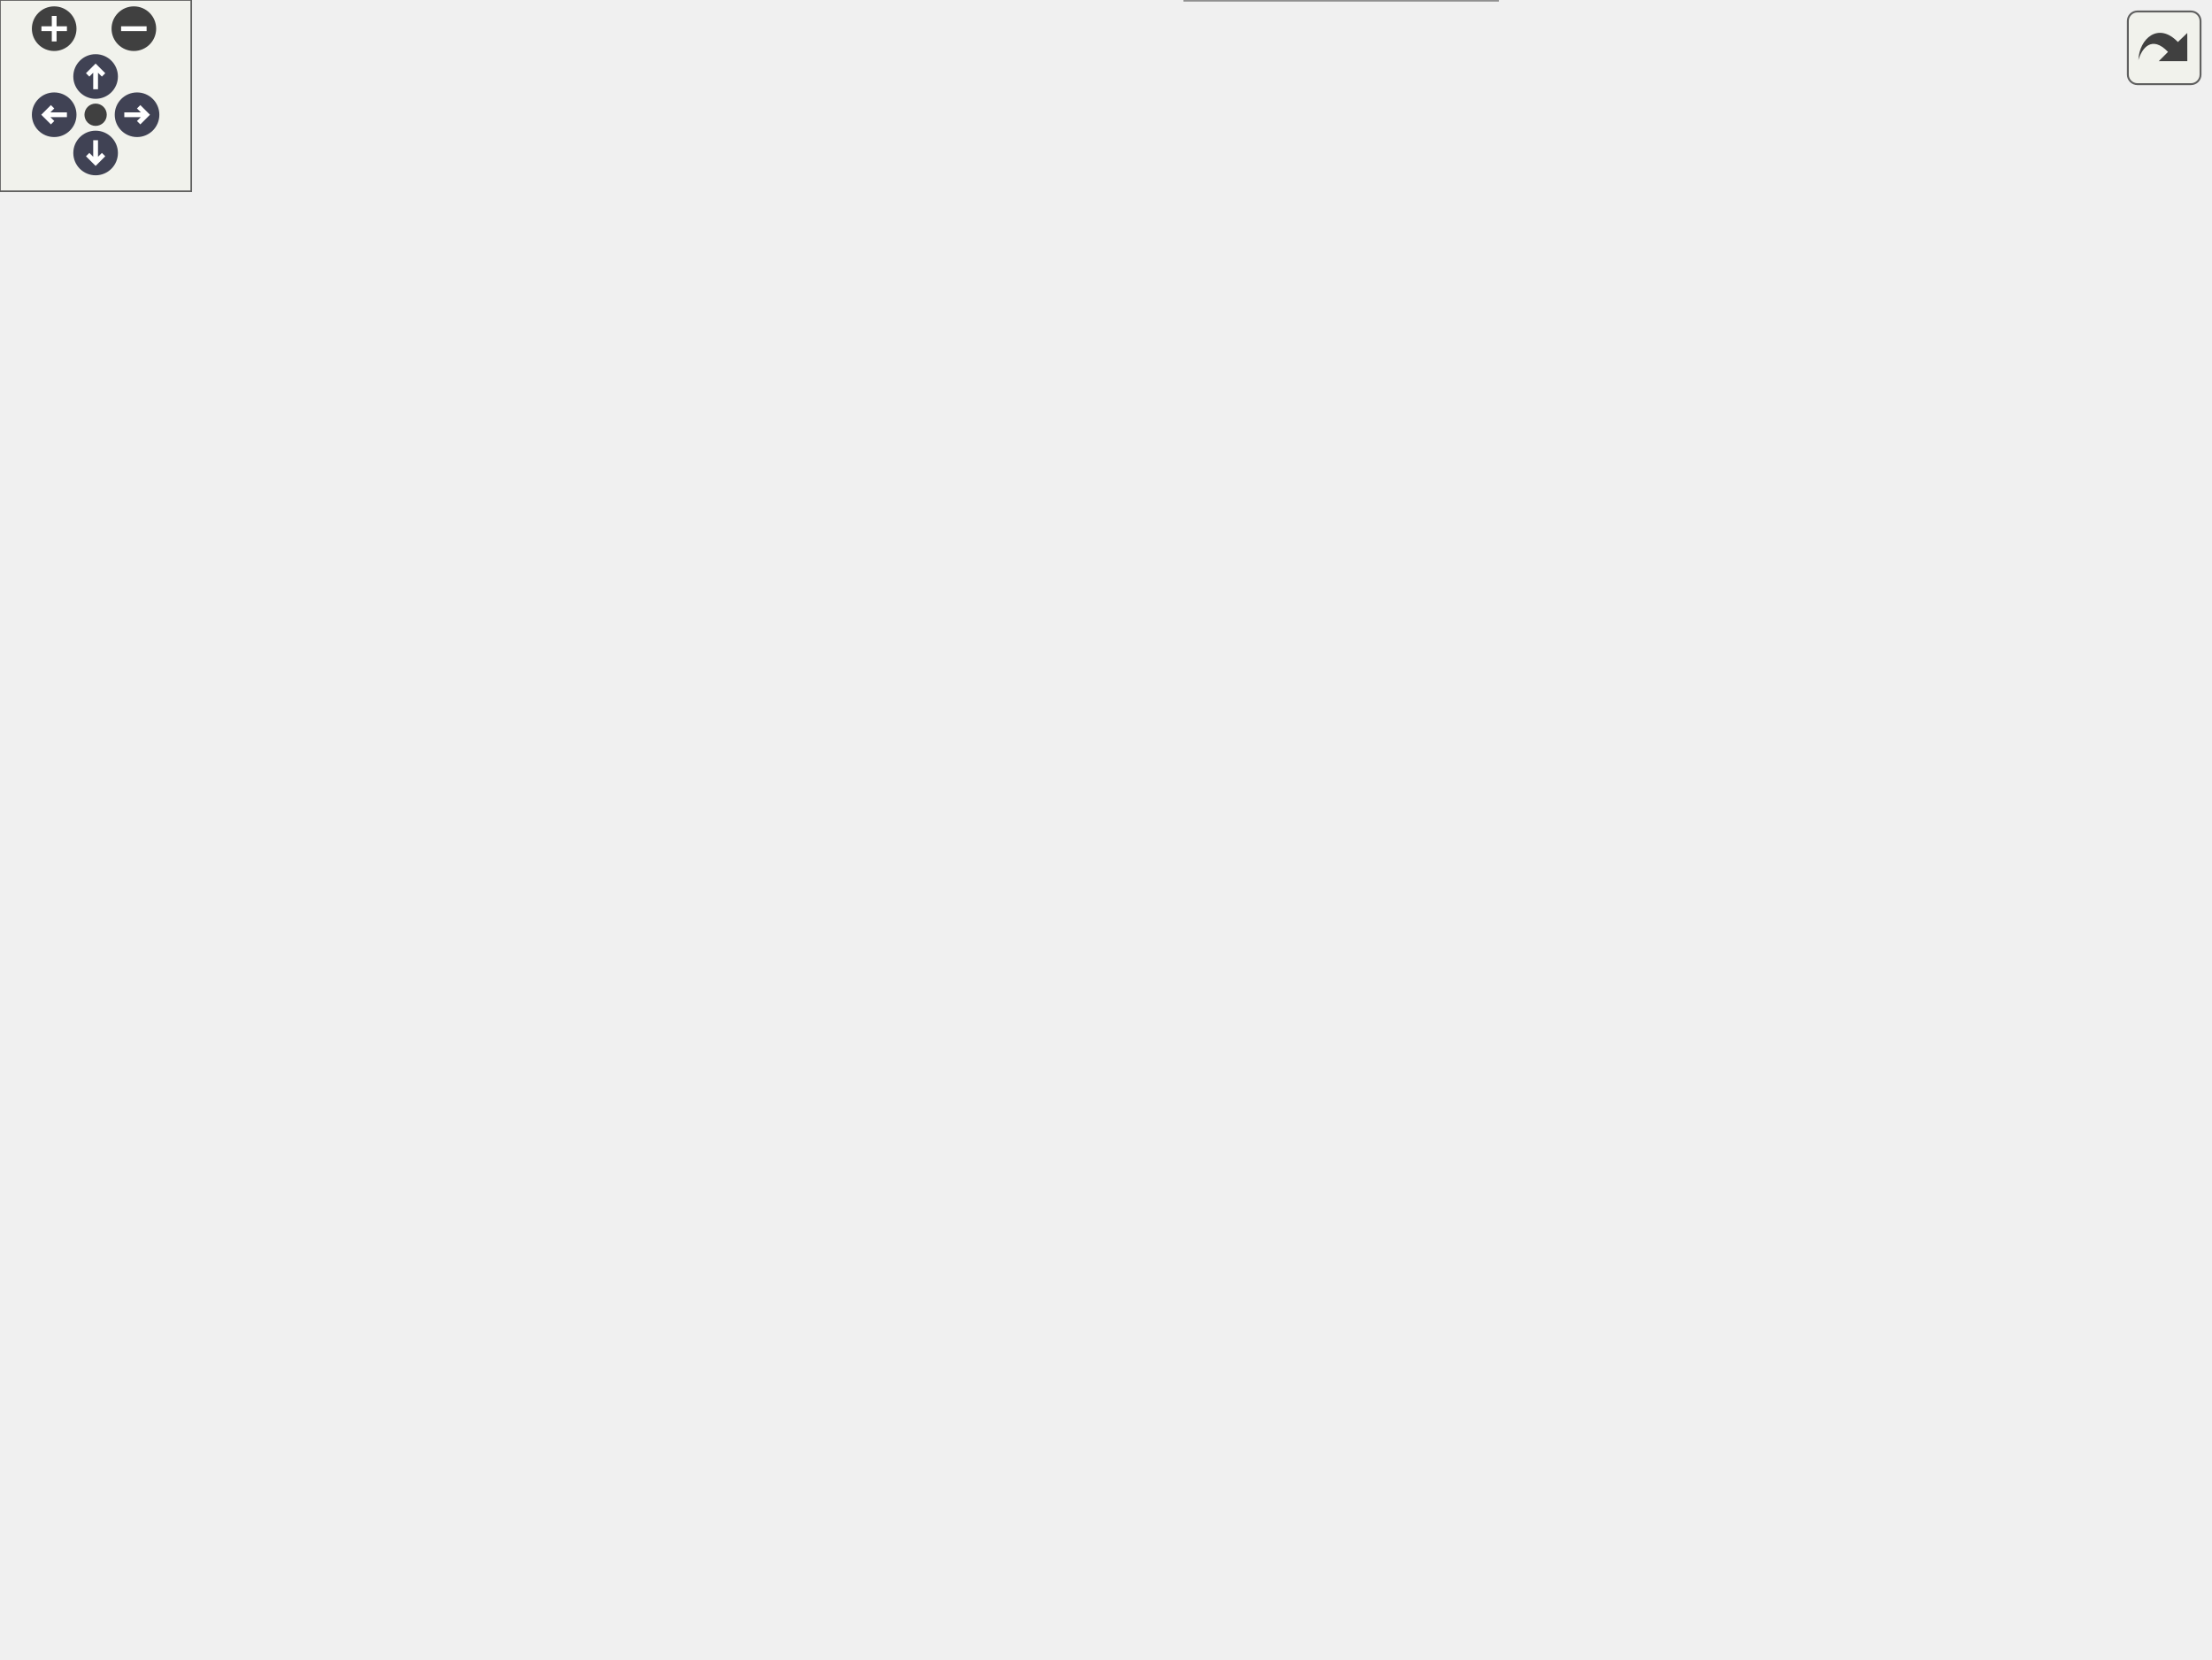
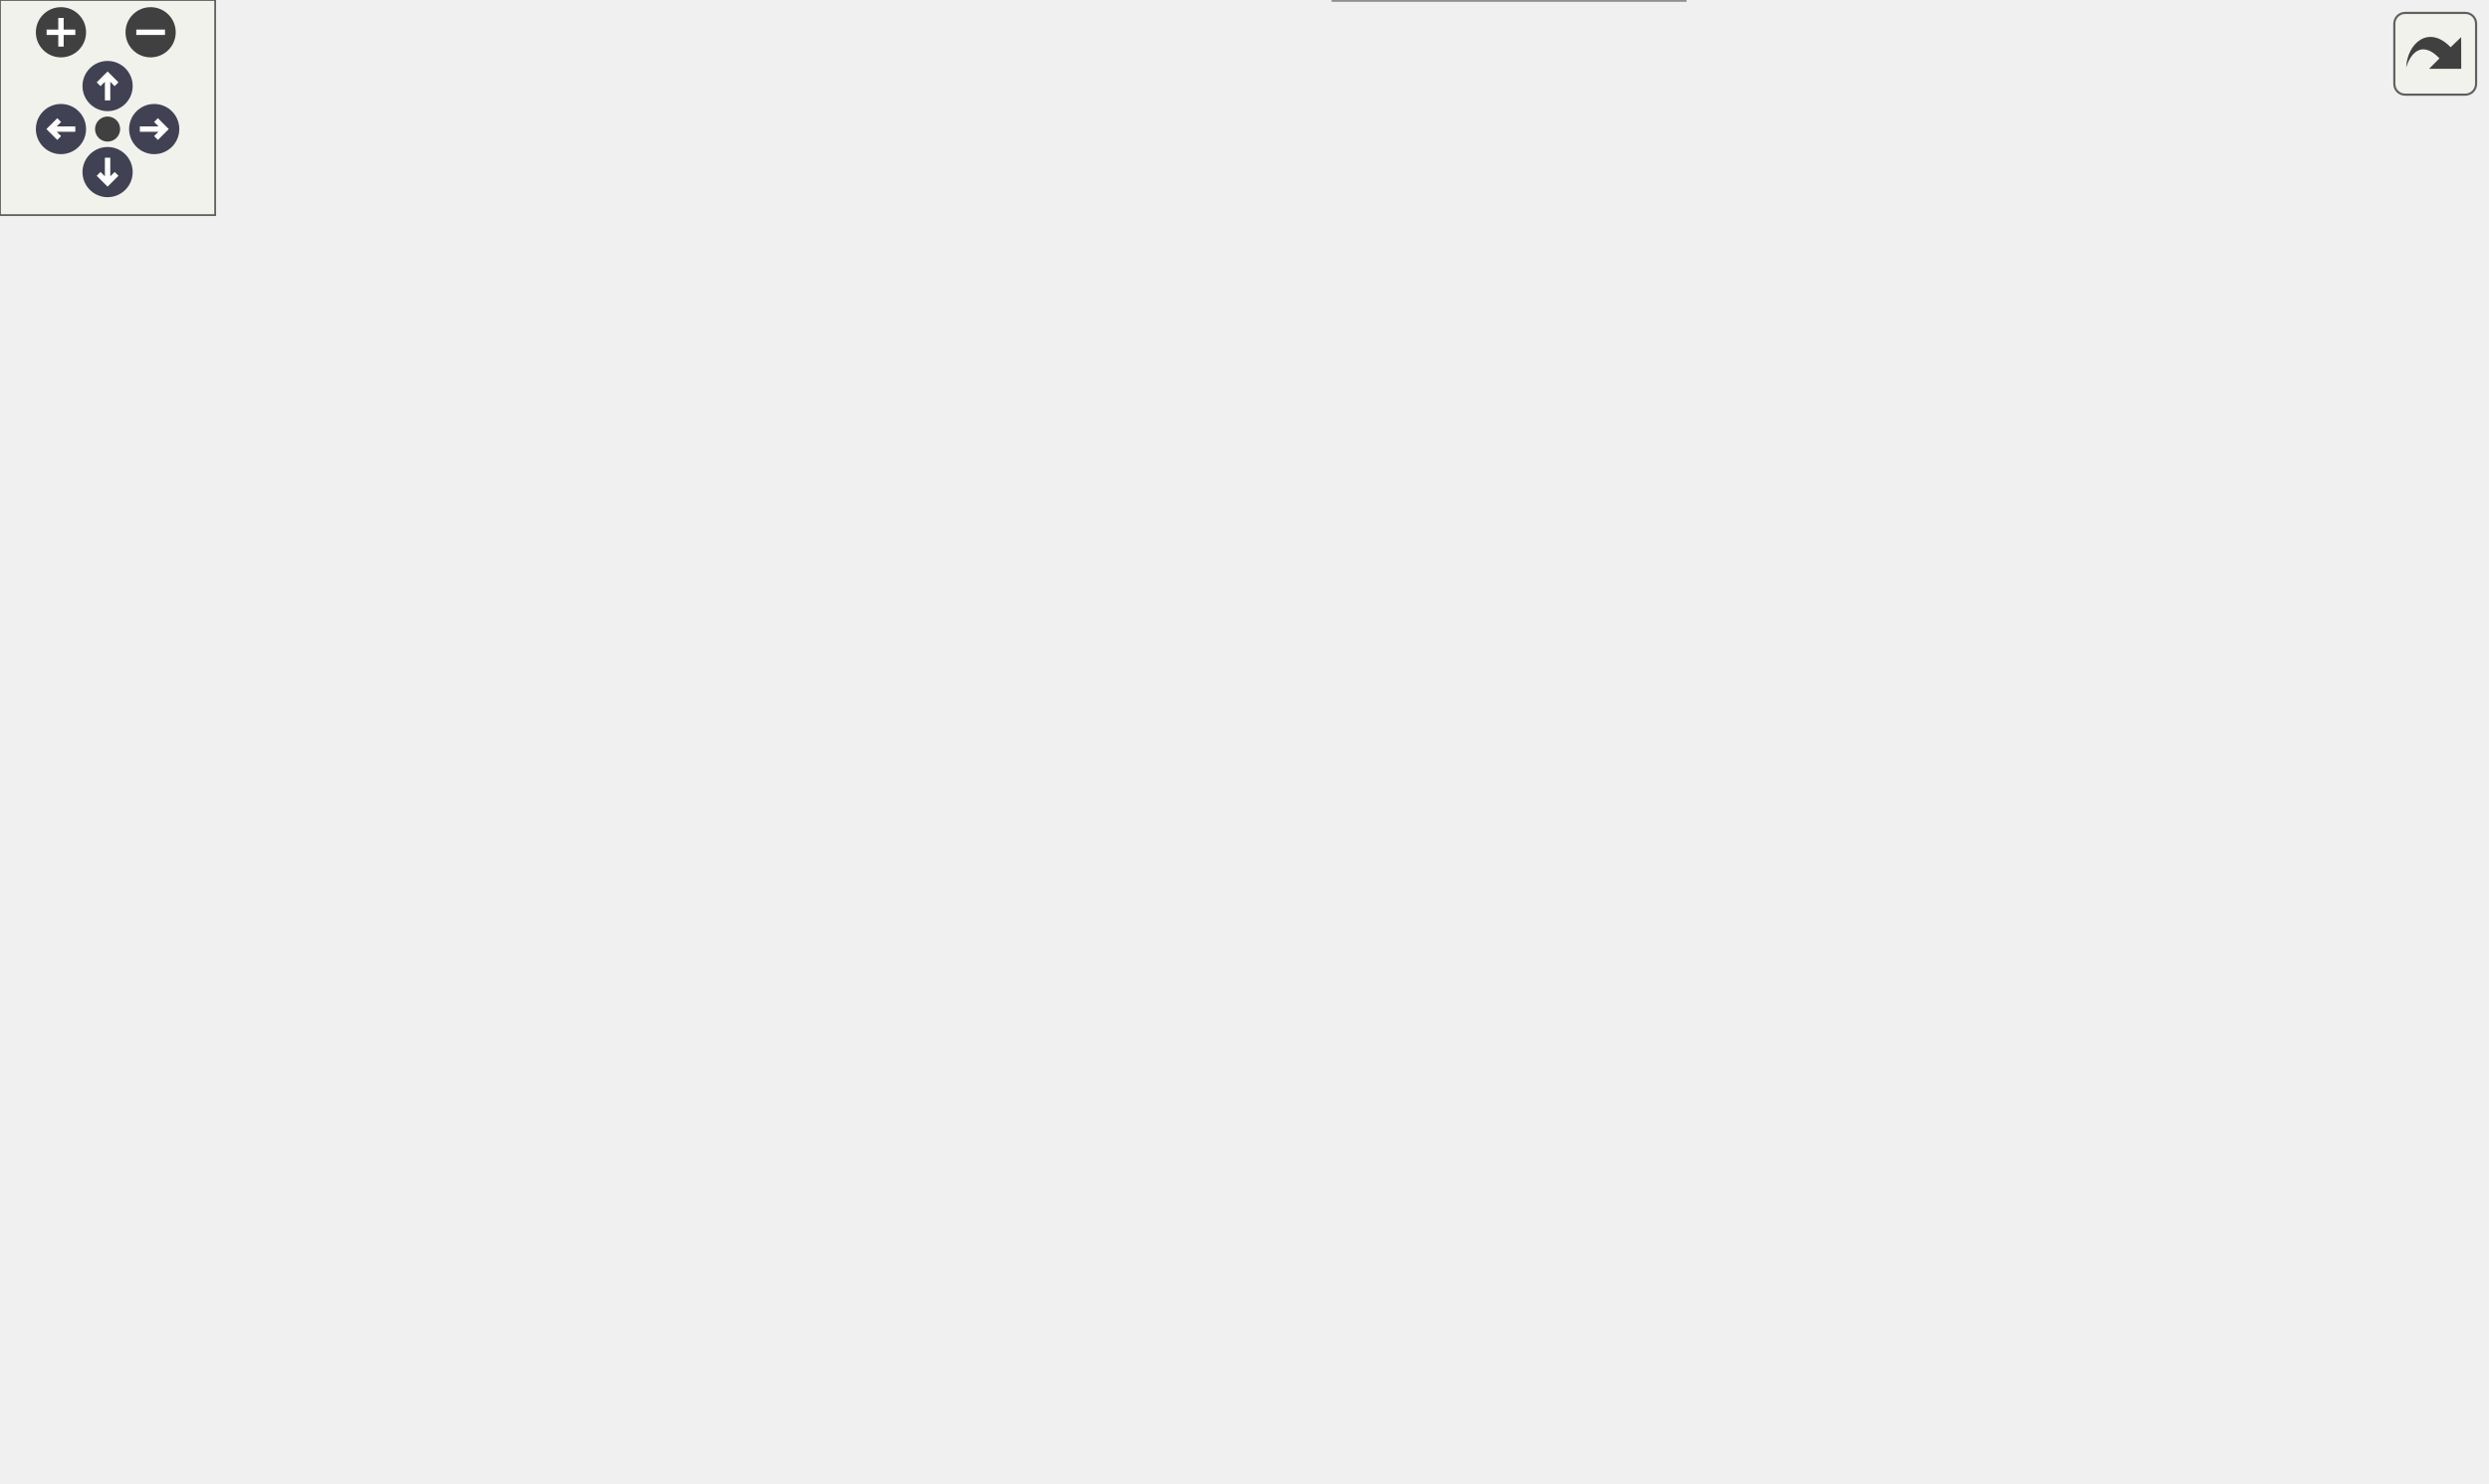
<svg xmlns="http://www.w3.org/2000/svg" xmlns:xlink="http://www.w3.org/1999/xlink" id="main" version="1.1" xml:space="preserve">
  <style type="text/css">
.node, .edge {opacity: 0.7;}
.node.selected, .edge.selected {opacity: 1;}
.edge:hover path { stroke: red; }
.edge:hover polygon { stroke: red; fill: red; }
</style>
  <defs>
    <circle id="rim" cx="0" cy="0" r="7" />
    <circle id="rim2" cx="0" cy="0" r="3.5" />
    <g id="zoomPlus">
      <use xlink:href="#rim" fill="#404040">
        <set attributeName="fill" to="#808080" begin="zoomplus.mouseover" end="zoomplus.mouseout" />
      </use>
      <path d="M-4,0h8M0,-4v8" fill="none" stroke="white" stroke-width="1.5" pointer-events="none" />
    </g>
    <g id="zoomMin">
      <use xlink:href="#rim" fill="#404040">
        <set attributeName="fill" to="#808080" begin="zoomminus.mouseover" end="zoomminus.mouseout" />
      </use>
      <path d="M-4,0h8" fill="none" stroke="white" stroke-width="1.5" pointer-events="none" />
    </g>
    <g id="arrowUp" transform="translate(30 24)">
      <use xlink:href="#rim" />
      <path pointer-events="none" fill="none" stroke="white" stroke-width="1.5" d="M0,-3.0v7 M-2.5,-0.5L0,-3.0L2.5,-0.5" />
    </g>
    <g id="arrowRight" transform="rotate(90) translate(36 -43)">
      <use xlink:href="#rim" />
      <path pointer-events="none" fill="none" stroke="white" stroke-width="1.5" d="M0,-3.0v7 M-2.5,-0.5L0,-3.0L2.5,-0.5" />
    </g>
    <g id="arrowDown" transform="rotate(180) translate(-30 -48)">
      <use xlink:href="#rim" />
      <path pointer-events="none" fill="none" stroke="white" stroke-width="1.5" d="M0,-3.0v7 M-2.5,-0.5L0,-3.0L2.5,-0.5" />
    </g>
    <g id="arrowLeft" transform="rotate(270) translate(-36 17)">
      <use xlink:href="#rim" />
      <path pointer-events="none" fill="none" stroke="white" stroke-width="1.5" d="M0,-3.0v7 M-2.5,-0.5L0,-3.0L2.5,-0.5" />
    </g>
    <g id="resetDef">
      <use xlink:href="#rim2" fill="#404040">
        <set attributeName="fill" to="#808080" begin="reset.mouseover" end="reset.mouseout" />
      </use>
    </g>
  </defs>
  <svg id="graph" class="graph">
    <g id="viewport">
      <g id="Node000001" class="node">
        <g id="a_Node000001">
          <a xlink:title=" ">
            <polygon fill="#999999" stroke="transparent" points="469.81,-49 371.81,-49 371.81,0 469.81,0 469.81,-49" />
            <text text-anchor="start" x="376.81" y="-36.5" font-family="Helvetica,sans-Serif" font-size="10.00">Gfx::ProgramData</text>
            <text text-anchor="start" x="418.81" y="-21.5" font-family="Helvetica,sans-Serif" font-size="10.00"> </text>
            <text text-anchor="start" x="418.81" y="-6.5" font-family="Helvetica,sans-Serif" font-size="10.00"> </text>
            <polygon fill="#666666" stroke="#666666" points="371.81,-31.5 371.81,-31.5 469.81,-31.5 469.81,-31.5 371.81,-31.5" />
            <polygon fill="#666666" stroke="#666666" points="371.81,-16.5 371.81,-16.5 469.81,-16.5 469.81,-16.5 371.81,-16.5" />
            <polygon fill="none" stroke="#666666" points="371.81,0 371.81,-49 469.81,-49 469.81,0 371.81,0" />
          </a>
        </g>
      </g>
      <g id="Node000002" class="node">
        <g id="a_Node000002">
          <a xlink:href="classGfx_1_1EnumArray.html" target="_top" xlink:title=" ">
            <polygon fill="white" stroke="transparent" points="577.81,-201 443.81,-201 443.81,-96 577.81,-96 577.81,-201" />
            <text text-anchor="start" x="448.81" y="-188.5" font-family="Helvetica,sans-Serif" font-size="10.00">Gfx::EnumArray&lt; GLuint,</text>
            <text text-anchor="start" x="478.31" y="-177.5" font-family="Helvetica,sans-Serif" font-size="10.00"> ProgramId &gt;</text>
            <text text-anchor="start" x="508.81" y="-162.5" font-family="Helvetica,sans-Serif" font-size="10.00"> </text>
            <text text-anchor="start" x="461.81" y="-147.5" font-family="Helvetica,sans-Serif" font-size="10.00">+</text>
            <text text-anchor="start" x="488.81" y="-147.5" font-family="Helvetica,sans-Serif" font-size="10.00">operator[]()</text>
            <text text-anchor="start" x="461.81" y="-132.5" font-family="Helvetica,sans-Serif" font-size="10.00">+</text>
            <text text-anchor="start" x="488.81" y="-132.5" font-family="Helvetica,sans-Serif" font-size="10.00">operator[]()</text>
            <text text-anchor="start" x="461.81" y="-117.5" font-family="Helvetica,sans-Serif" font-size="10.00">+</text>
            <text text-anchor="start" x="488.81" y="-117.5" font-family="Helvetica,sans-Serif" font-size="10.00">begin()</text>
            <text text-anchor="start" x="461.81" y="-102.5" font-family="Helvetica,sans-Serif" font-size="10.00">+</text>
            <text text-anchor="start" x="488.81" y="-102.5" font-family="Helvetica,sans-Serif" font-size="10.00">end()</text>
            <polygon fill="#666666" stroke="#666666" points="443.81,-172.5 443.81,-172.5 577.81,-172.5 577.81,-172.5 443.81,-172.5" />
            <polygon fill="#666666" stroke="#666666" points="443.81,-157.5 443.81,-157.5 577.81,-157.5 577.81,-157.5 443.81,-157.5" />
            <polygon fill="none" stroke="#666666" points="443.81,-96 443.81,-201 577.81,-201 577.81,-96 443.81,-96" />
          </a>
        </g>
      </g>
      <g id="edge1_Node000001_Node000002" class="edge">
        <g id="a_edge1_Node000001_Node000002">
          <a xlink:title=" ">
            <path fill="none" stroke="#63b8ff" d="M492.33,-95.93C487.47,-85.81 481.64,-75.65 474.81,-67 472.17,-63.65 469.19,-60.42 466.04,-57.34" />
            <polygon fill="none" stroke="#63b8ff" points="465.75,-57.08 458.61,-56.08 456.79,-49.1 463.93,-50.1 465.75,-57.08" />
          </a>
        </g>
        <text text-anchor="middle" x="510.81" y="-70" font-family="Helvetica,sans-Serif" font-size="10.00" fill="grey"> +programs</text>
      </g>
      <g id="Node000003" class="node">
        <g id="a_Node000003">
          <a xlink:href="classRml_1_1Array_3_01GLuint_00_07size__t_08_01Enum_1_1Count_01_4.html" target="_top" xlink:title=" ">
            <polygon fill="white" stroke="transparent" points="539.81,-330.5 433.81,-330.5 433.81,-270.5 539.81,-270.5 539.81,-330.5" />
            <text text-anchor="start" x="438.81" y="-318.5" font-family="Helvetica,sans-Serif" font-size="10.00">Array&lt; GLuint,(size</text>
            <text text-anchor="start" x="441.81" y="-307.5" font-family="Helvetica,sans-Serif" font-size="10.00">_t) Enum::Count &gt;</text>
            <text text-anchor="start" x="484.81" y="-292.5" font-family="Helvetica,sans-Serif" font-size="10.00"> </text>
            <text text-anchor="start" x="484.81" y="-277.5" font-family="Helvetica,sans-Serif" font-size="10.00"> </text>
            <polygon fill="#666666" stroke="#666666" points="433.81,-302.5 433.81,-302.5 539.81,-302.5 539.81,-302.5 433.81,-302.5" />
            <polygon fill="#666666" stroke="#666666" points="433.81,-287.5 433.81,-287.5 539.81,-287.5 539.81,-287.5 433.81,-287.5" />
            <polygon fill="none" stroke="#666666" points="433.81,-270.5 433.81,-330.5 539.81,-330.5 539.81,-270.5 433.81,-270.5" />
          </a>
        </g>
      </g>
      <g id="edge2_Node000002_Node000003" class="edge">
        <g id="a_edge2_Node000002_Node000003">
          <a xlink:title=" ">
            <path fill="none" stroke="#63b8ff" d="M498.71,-270.25C503.09,-258.02 507.54,-243.54 509.81,-230 510.7,-224.66 511.35,-219.09 511.8,-213.49" />
            <polygon fill="none" stroke="#63b8ff" points="511.82,-213.22 508.17,-207 512.51,-201.24 516.16,-207.46 511.82,-213.22" />
          </a>
        </g>
        <text text-anchor="middle" x="522.81" y="-222" font-family="Helvetica,sans-Serif" font-size="10.00" fill="grey"> -ids</text>
      </g>
      <g id="Node000006" class="node">
        <g id="a_Node000006">
          <a xlink:href="classGfx_1_1EnumArray.html" target="_top" xlink:title=" ">
            <polygon fill="white" stroke="transparent" points="425.81,-201 291.81,-201 291.81,-96 425.81,-96 425.81,-201" />
            <text text-anchor="start" x="296.81" y="-188.5" font-family="Helvetica,sans-Serif" font-size="10.00">Gfx::EnumArray&lt; GLuint,</text>
            <text text-anchor="start" x="320.31" y="-177.5" font-family="Helvetica,sans-Serif" font-size="10.00"> VertShaderId &gt;</text>
            <text text-anchor="start" x="356.81" y="-162.5" font-family="Helvetica,sans-Serif" font-size="10.00"> </text>
            <text text-anchor="start" x="309.81" y="-147.5" font-family="Helvetica,sans-Serif" font-size="10.00">+</text>
            <text text-anchor="start" x="336.81" y="-147.5" font-family="Helvetica,sans-Serif" font-size="10.00">operator[]()</text>
            <text text-anchor="start" x="309.81" y="-132.5" font-family="Helvetica,sans-Serif" font-size="10.00">+</text>
            <text text-anchor="start" x="336.81" y="-132.5" font-family="Helvetica,sans-Serif" font-size="10.00">operator[]()</text>
            <text text-anchor="start" x="309.81" y="-117.5" font-family="Helvetica,sans-Serif" font-size="10.00">+</text>
            <text text-anchor="start" x="336.81" y="-117.5" font-family="Helvetica,sans-Serif" font-size="10.00">begin()</text>
            <text text-anchor="start" x="309.81" y="-102.5" font-family="Helvetica,sans-Serif" font-size="10.00">+</text>
            <text text-anchor="start" x="336.81" y="-102.5" font-family="Helvetica,sans-Serif" font-size="10.00">end()</text>
            <polygon fill="#666666" stroke="#666666" points="291.81,-172.5 291.81,-172.5 425.81,-172.5 425.81,-172.5 291.81,-172.5" />
            <polygon fill="#666666" stroke="#666666" points="291.81,-157.5 291.81,-157.5 425.81,-157.5 425.81,-157.5 291.81,-157.5" />
            <polygon fill="none" stroke="#666666" points="291.81,-96 291.81,-201 425.81,-201 425.81,-96 291.81,-96" />
          </a>
        </g>
      </g>
-       <g id="edge6_Node000006_Node000003" class="edge">
-         <g id="a_edge6_Node000006_Node000003">
+       <g id="edge5_Node000006_Node000003" class="edge">
+         <g id="a_edge5_Node000006_Node000003">
          <a xlink:title=" ">
            <path fill="none" stroke="#63b8ff" d="M484.21,-270.33C481.51,-253.9 476.01,-233.78 464.81,-219 457.1,-208.83 450.67,-208.86 436.41,-201.38" />
            <polygon fill="none" stroke="#63b8ff" points="436.18,-201.24 428.98,-201.68 425.81,-195.2 433.01,-194.77 436.18,-201.24" />
          </a>
        </g>
        <text text-anchor="middle" x="482.81" y="-222" font-family="Helvetica,sans-Serif" font-size="10.00" fill="grey"> -ids</text>
      </g>
      <g id="Node000007" class="node">
        <g id="a_Node000007">
          <a xlink:href="classGfx_1_1EnumArray.html" target="_top" xlink:title=" ">
            <polygon fill="white" stroke="transparent" points="273.81,-201 139.81,-201 139.81,-96 273.81,-96 273.81,-201" />
            <text text-anchor="start" x="144.81" y="-188.5" font-family="Helvetica,sans-Serif" font-size="10.00">Gfx::EnumArray&lt; GLuint,</text>
            <text text-anchor="start" x="167.31" y="-177.5" font-family="Helvetica,sans-Serif" font-size="10.00"> FragShaderId &gt;</text>
            <text text-anchor="start" x="204.81" y="-162.5" font-family="Helvetica,sans-Serif" font-size="10.00"> </text>
            <text text-anchor="start" x="157.81" y="-147.5" font-family="Helvetica,sans-Serif" font-size="10.00">+</text>
            <text text-anchor="start" x="184.81" y="-147.5" font-family="Helvetica,sans-Serif" font-size="10.00">operator[]()</text>
            <text text-anchor="start" x="157.81" y="-132.5" font-family="Helvetica,sans-Serif" font-size="10.00">+</text>
            <text text-anchor="start" x="184.81" y="-132.5" font-family="Helvetica,sans-Serif" font-size="10.00">operator[]()</text>
            <text text-anchor="start" x="157.81" y="-117.5" font-family="Helvetica,sans-Serif" font-size="10.00">+</text>
            <text text-anchor="start" x="184.81" y="-117.5" font-family="Helvetica,sans-Serif" font-size="10.00">begin()</text>
            <text text-anchor="start" x="157.81" y="-102.5" font-family="Helvetica,sans-Serif" font-size="10.00">+</text>
            <text text-anchor="start" x="184.81" y="-102.5" font-family="Helvetica,sans-Serif" font-size="10.00">end()</text>
            <polygon fill="#666666" stroke="#666666" points="139.81,-172.5 139.81,-172.5 273.81,-172.5 273.81,-172.5 139.81,-172.5" />
            <polygon fill="#666666" stroke="#666666" points="139.81,-157.5 139.81,-157.5 273.81,-157.5 273.81,-157.5 139.81,-157.5" />
            <polygon fill="none" stroke="#666666" points="139.81,-96 139.81,-201 273.81,-201 273.81,-96 139.81,-96" />
          </a>
        </g>
      </g>
-       <g id="edge9_Node000007_Node000003" class="edge">
-         <g id="a_edge9_Node000007_Node000003">
+       <g id="edge8_Node000007_Node000003" class="edge">
+         <g id="a_edge8_Node000007_Node000003">
          <a xlink:title=" ">
            <path fill="none" stroke="#63b8ff" d="M433.72,-284.03C396.54,-272.05 346.45,-253.52 305.81,-230 294.98,-223.74 284.12,-216.32 273.76,-208.56" />
            <polygon fill="none" stroke="#63b8ff" points="273.51,-208.37 266.31,-207.88 264,-201.05 271.19,-201.54 273.51,-208.37" />
          </a>
        </g>
        <text text-anchor="middle" x="316.81" y="-222" font-family="Helvetica,sans-Serif" font-size="10.00" fill="grey"> -ids</text>
      </g>
      <g id="Node000004" class="node">
        <g id="a_Node000004">
          <a xlink:href="classGfx_1_1EnumArray.html" target="_top" xlink:title=" ">
-             <polygon fill="white" stroke="transparent" points="209.81,-353 101.81,-353 101.81,-248 209.81,-248 209.81,-353" />
+             <polygon fill="#fff0f0" stroke="transparent" points="209.81,-353 101.81,-353 101.81,-248 209.81,-248 209.81,-353" />
            <text text-anchor="start" x="106.81" y="-340.5" font-family="Helvetica,sans-Serif" font-size="10.00">Gfx::EnumArray&lt; T,</text>
            <text text-anchor="start" x="134.31" y="-329.5" font-family="Helvetica,sans-Serif" font-size="10.00"> Enum &gt;</text>
            <text text-anchor="start" x="153.81" y="-314.5" font-family="Helvetica,sans-Serif" font-size="10.00"> </text>
            <text text-anchor="start" x="113.31" y="-299.5" font-family="Helvetica,sans-Serif" font-size="10.00">+</text>
            <text text-anchor="start" x="133.81" y="-299.5" font-family="Helvetica,sans-Serif" font-size="10.00">operator[]()</text>
            <text text-anchor="start" x="113.31" y="-284.5" font-family="Helvetica,sans-Serif" font-size="10.00">+</text>
            <text text-anchor="start" x="133.81" y="-284.5" font-family="Helvetica,sans-Serif" font-size="10.00">operator[]()</text>
            <text text-anchor="start" x="113.31" y="-269.5" font-family="Helvetica,sans-Serif" font-size="10.00">+</text>
            <text text-anchor="start" x="133.81" y="-269.5" font-family="Helvetica,sans-Serif" font-size="10.00">begin()</text>
            <text text-anchor="start" x="113.31" y="-254.5" font-family="Helvetica,sans-Serif" font-size="10.00">+</text>
            <text text-anchor="start" x="133.81" y="-254.5" font-family="Helvetica,sans-Serif" font-size="10.00">end()</text>
-             <polygon fill="#666666" stroke="#666666" points="101.81,-324.5 101.81,-324.5 209.81,-324.5 209.81,-324.5 101.81,-324.5" />
-             <polygon fill="#666666" stroke="#666666" points="101.81,-309.5 101.81,-309.5 209.81,-309.5 209.81,-309.5 101.81,-309.5" />
-             <polygon fill="none" stroke="#666666" points="101.81,-248 101.81,-353 209.81,-353 209.81,-248 101.81,-248" />
+             <polygon fill="red" stroke="red" points="101.81,-324.5 101.81,-324.5 209.81,-324.5 209.81,-324.5 101.81,-324.5" />
+             <polygon fill="red" stroke="red" points="101.81,-309.5 101.81,-309.5 209.81,-309.5 209.81,-309.5 101.81,-309.5" />
+             <polygon fill="none" stroke="red" points="101.81,-248 101.81,-353 209.81,-353 209.81,-248 101.81,-248" />
          </a>
        </g>
      </g>
      <g id="edge3_Node000002_Node000004" class="edge">
        <g id="a_edge3_Node000002_Node000004">
          <a xlink:title=" ">
            <path fill="none" stroke="orange" d="M219.6,-276.19C252.42,-263.58 292.78,-247.11 327.81,-230 336.58,-225.72 337.69,-222.47 346.81,-219 384.12,-204.81 398.02,-216.5 434.81,-201 437.75,-199.76 440.69,-198.4 443.62,-196.95" />
            <polygon fill="orange" stroke="orange" points="218.21,-272.97 210.12,-279.81 220.71,-279.51 218.21,-272.97" />
          </a>
        </g>
        <text text-anchor="middle" x="403.81" y="-222" font-family="Helvetica,sans-Serif" font-size="10.00" fill="grey"> &lt; GLuint, ProgramId &gt;</text>
      </g>
-       <g id="edge7_Node000006_Node000004" class="edge">
-         <g id="a_edge7_Node000006_Node000004">
+       <g id="edge6_Node000006_Node000004" class="edge">
+         <g id="a_edge6_Node000006_Node000004">
          <a xlink:title=" ">
            <path fill="none" stroke="orange" d="M147.65,-237.64C149.23,-230.79 152.1,-224.36 156.81,-219 175.47,-197.75 256.43,-211.19 282.81,-201 285.78,-199.85 288.76,-198.57 291.71,-197.18" />
            <polygon fill="orange" stroke="orange" points="144.13,-237.52 146.2,-247.91 151.07,-238.5 144.13,-237.52" />
          </a>
        </g>
        <text text-anchor="middle" x="219.81" y="-222" font-family="Helvetica,sans-Serif" font-size="10.00" fill="grey"> &lt; GLuint, VertShaderId &gt;</text>
      </g>
-       <g id="edge10_Node000007_Node000004" class="edge">
-         <g id="a_edge10_Node000007_Node000004">
+       <g id="edge9_Node000007_Node000004" class="edge">
+         <g id="a_edge9_Node000007_Node000004">
          <a xlink:title=" ">
            <path fill="none" stroke="orange" d="M91.74,-289.04C40.23,-277.69 -19.52,-256.03 6.81,-219 36.74,-176.91 94.06,-160.09 139.69,-153.47" />
            <polygon fill="orange" stroke="orange" points="91.06,-292.47 101.57,-291.11 92.5,-285.62 91.06,-292.47" />
          </a>
        </g>
        <text text-anchor="middle" x="70.31" y="-222" font-family="Helvetica,sans-Serif" font-size="10.00" fill="grey"> &lt; GLuint, FragShaderId &gt;</text>
      </g>
-       <g id="Node000005" class="node">
-         <g id="a_Node000005">
-           <a xlink:title=" ">
-             <polygon fill="white" stroke="transparent" points="217.81,-460 93.81,-460 93.81,-400 217.81,-400 217.81,-460" />
-             <text text-anchor="start" x="98.81" y="-448" font-family="Helvetica,sans-Serif" font-size="10.00">Array&lt; T,(size_t) Enum</text>
-             <text text-anchor="start" x="132.81" y="-437" font-family="Helvetica,sans-Serif" font-size="10.00">::Count &gt;</text>
-             <text text-anchor="start" x="153.81" y="-422" font-family="Helvetica,sans-Serif" font-size="10.00"> </text>
-             <text text-anchor="start" x="153.81" y="-407" font-family="Helvetica,sans-Serif" font-size="10.00"> </text>
-             <polygon fill="#666666" stroke="#666666" points="93.81,-432 93.81,-432 217.81,-432 217.81,-432 93.81,-432" />
-             <polygon fill="#666666" stroke="#666666" points="93.81,-417 93.81,-417 217.81,-417 217.81,-417 93.81,-417" />
-             <polygon fill="none" stroke="#666666" points="93.81,-400 93.81,-460 217.81,-460 217.81,-400 93.81,-400" />
-           </a>
-         </g>
-       </g>
-       <g id="edge4_Node000004_Node000005" class="edge">
-         <g id="a_edge4_Node000004_Node000005">
-           <a xlink:title=" ">
-             <path fill="none" stroke="#63b8ff" d="M155.81,-399.75C155.81,-389.38 155.81,-377.27 155.81,-365.17" />
-             <polygon fill="none" stroke="#63b8ff" points="155.81,-365.13 151.81,-359.13 155.81,-353.13 159.81,-359.13 155.81,-365.13" />
-           </a>
-         </g>
-         <text text-anchor="middle" x="166.81" y="-374" font-family="Helvetica,sans-Serif" font-size="10.00" fill="grey"> -ids</text>
-       </g>
-       <g id="edge5_Node000001_Node000006" class="edge">
-         <g id="a_edge5_Node000001_Node000006">
+       <g id="edge4_Node000001_Node000006" class="edge">
+         <g id="a_edge4_Node000001_Node000006">
          <a xlink:title=" ">
            <path fill="none" stroke="#63b8ff" d="M385.1,-95.76C391.23,-83.71 397.6,-71.17 403.24,-60.07" />
            <polygon fill="none" stroke="#63b8ff" points="403.37,-59.81 402.53,-52.65 408.81,-49.11 409.66,-56.27 403.37,-59.81" />
          </a>
        </g>
        <text text-anchor="middle" x="437.31" y="-70" font-family="Helvetica,sans-Serif" font-size="10.00" fill="grey"> +vert_shaders</text>
      </g>
-       <g id="edge8_Node000001_Node000007" class="edge">
-         <g id="a_edge8_Node000001_Node000007">
+       <g id="edge7_Node000001_Node000007" class="edge">
+         <g id="a_edge7_Node000001_Node000007">
          <a xlink:title=" ">
            <path fill="none" stroke="#63b8ff" d="M271.61,-95.94C286.05,-85.65 301.59,-75.43 316.81,-67 330.43,-59.46 345.71,-52.57 360.27,-46.67" />
            <polygon fill="none" stroke="#63b8ff" points="360.59,-46.55 364.71,-40.63 371.75,-42.16 367.63,-48.08 360.59,-46.55" />
          </a>
        </g>
        <text text-anchor="middle" x="354.31" y="-70" font-family="Helvetica,sans-Serif" font-size="10.00" fill="grey"> +frag_shaders</text>
      </g>
      <g id="Node000008" class="node">
        <g id="a_Node000008">
          <a xlink:href="classGfx_1_1Uniforms.html" target="_top" xlink:title=" ">
            <polygon fill="white" stroke="transparent" points="675.31,-188 596.31,-188 596.31,-109 675.31,-109 675.31,-188" />
            <text text-anchor="start" x="601.81" y="-175.5" font-family="Helvetica,sans-Serif" font-size="10.00">Gfx::Uniforms</text>
            <text text-anchor="start" x="634.31" y="-160.5" font-family="Helvetica,sans-Serif" font-size="10.00"> </text>
            <text text-anchor="start" x="605.81" y="-145.5" font-family="Helvetica,sans-Serif" font-size="10.00">+</text>
            <text text-anchor="start" x="623.81" y="-145.5" font-family="Helvetica,sans-Serif" font-size="10.00">Get()</text>
            <text text-anchor="start" x="605.81" y="-130.5" font-family="Helvetica,sans-Serif" font-size="10.00">+</text>
            <text text-anchor="start" x="623.81" y="-130.5" font-family="Helvetica,sans-Serif" font-size="10.00">Insert()</text>
            <text text-anchor="start" x="608.31" y="-115.5" font-family="Helvetica,sans-Serif" font-size="10.00">-</text>
            <text text-anchor="start" x="623.81" y="-115.5" font-family="Helvetica,sans-Serif" font-size="10.00">ToKey()</text>
            <polygon fill="#666666" stroke="#666666" points="596.81,-170.5 596.81,-170.5 675.81,-170.5 675.81,-170.5 596.81,-170.5" />
            <polygon fill="#666666" stroke="#666666" points="596.81,-155.5 596.81,-155.5 675.81,-155.5 675.81,-155.5 596.81,-155.5" />
            <polygon fill="none" stroke="#666666" points="596.31,-109 596.31,-188 675.31,-188 675.31,-109 596.31,-109" />
          </a>
        </g>
      </g>
-       <g id="edge11_Node000001_Node000008" class="edge">
-         <g id="a_edge11_Node000001_Node000008">
+       <g id="edge10_Node000001_Node000008" class="edge">
+         <g id="a_edge10_Node000001_Node000008">
          <a xlink:title=" ">
            <path fill="none" stroke="#63b8ff" d="M600.84,-108.87C596.26,-104.38 591.52,-99.98 586.81,-96 569.21,-81.12 564.47,-77.22 543.81,-67 524.22,-57.31 501.82,-49.01 481.56,-42.43" />
            <polygon fill="none" stroke="#63b8ff" points="481.35,-42.37 474.43,-44.38 469.91,-38.76 476.83,-36.75 481.35,-42.37" />
          </a>
        </g>
        <text text-anchor="middle" x="591.31" y="-70" font-family="Helvetica,sans-Serif" font-size="10.00" fill="grey"> +uniforms</text>
      </g>
      <g id="Node000009" class="node">
        <g id="a_Node000009">
          <a xlink:title=" ">
            <polygon fill="white" stroke="transparent" points="693.31,-330.5 578.31,-330.5 578.31,-270.5 693.31,-270.5 693.31,-330.5" />
            <text text-anchor="start" x="583.81" y="-318.5" font-family="Helvetica,sans-Serif" font-size="10.00">UnorderedMap&lt; Key,</text>
            <text text-anchor="start" x="616.31" y="-307.5" font-family="Helvetica,sans-Serif" font-size="10.00"> GLint &gt;</text>
            <text text-anchor="start" x="634.31" y="-292.5" font-family="Helvetica,sans-Serif" font-size="10.00"> </text>
            <text text-anchor="start" x="634.31" y="-277.5" font-family="Helvetica,sans-Serif" font-size="10.00"> </text>
            <polygon fill="#666666" stroke="#666666" points="578.81,-302.5 578.81,-302.5 693.81,-302.5 693.81,-302.5 578.81,-302.5" />
            <polygon fill="#666666" stroke="#666666" points="578.81,-287.5 578.81,-287.5 693.81,-287.5 693.81,-287.5 578.81,-287.5" />
            <polygon fill="none" stroke="#666666" points="578.31,-270.5 578.31,-330.5 693.31,-330.5 693.31,-270.5 578.31,-270.5" />
          </a>
        </g>
      </g>
-       <g id="edge12_Node000008_Node000009" class="edge">
-         <g id="a_edge12_Node000008_Node000009">
+       <g id="edge11_Node000008_Node000009" class="edge">
+         <g id="a_edge11_Node000008_Node000009">
          <a xlink:title=" ">
            <path fill="none" stroke="#63b8ff" d="M635.81,-270.22C635.81,-250.35 635.81,-223.55 635.81,-200.25" />
            <polygon fill="none" stroke="#63b8ff" points="635.81,-200.08 631.81,-194.08 635.81,-188.08 639.81,-194.08 635.81,-200.08" />
          </a>
        </g>
        <text text-anchor="middle" x="650.31" y="-222" font-family="Helvetica,sans-Serif" font-size="10.00" fill="grey"> -map</text>
      </g>
    </g>
  </svg>
  <g id="navigator" transform="translate(0 0)" fill="#404254">
    <rect fill="#f2f5e9" fill-opacity="0.5" stroke="#606060" stroke-width=".5" x="0" y="0" width="60" height="60" />
    <use id="zoomplus" xlink:href="#zoomPlus" x="17" y="9" />
    <use id="zoomminus" xlink:href="#zoomMin" x="42" y="9" />
    <use id="reset" xlink:href="#resetDef" x="30" y="36" />
    <use id="arrowup" xlink:href="#arrowUp" x="0" y="0" />
    <use id="arrowright" xlink:href="#arrowRight" x="0" y="0" />
    <use id="arrowdown" xlink:href="#arrowDown" x="0" y="0" />
    <use id="arrowleft" xlink:href="#arrowLeft" x="0" y="0" />
  </g>
  <svg viewBox="0 0 15 15" width="100%" height="30px" preserveAspectRatio="xMaxYMin meet">
    <g id="arrow_out" transform="scale(0.3 0.3)">
      <a xlink:href="structGfx_1_1ProgramData__coll__graph_org.svg" target="_base">
        <rect id="button" ry="5" rx="5" y="6" x="6" height="38" width="38" fill="#f2f5e9" fill-opacity="0.5" stroke="#606060" stroke-width="1.0" />
        <path id="arrow" d="M 11.5,31.437 C 11.94,20.098 22.043,11.323 32.159,21.979 L 37.069,17.246 C 37.069,17.246 37.088,32 37.088,32 L 22.16,31.978 C 22.16,31.978 26.998,27.14 26.998,27.14 C 18.529,18.264 13.292,25.23 11.5,31.437 z" style="fill:#404040;" />
      </a>
    </g>
  </svg>
  <style type="text/css">

[data-mouse-over-selected='false'] { opacity: 0.7; }
[data-mouse-over-selected='true']  { opacity: 1.0; }

</style>
</svg>
